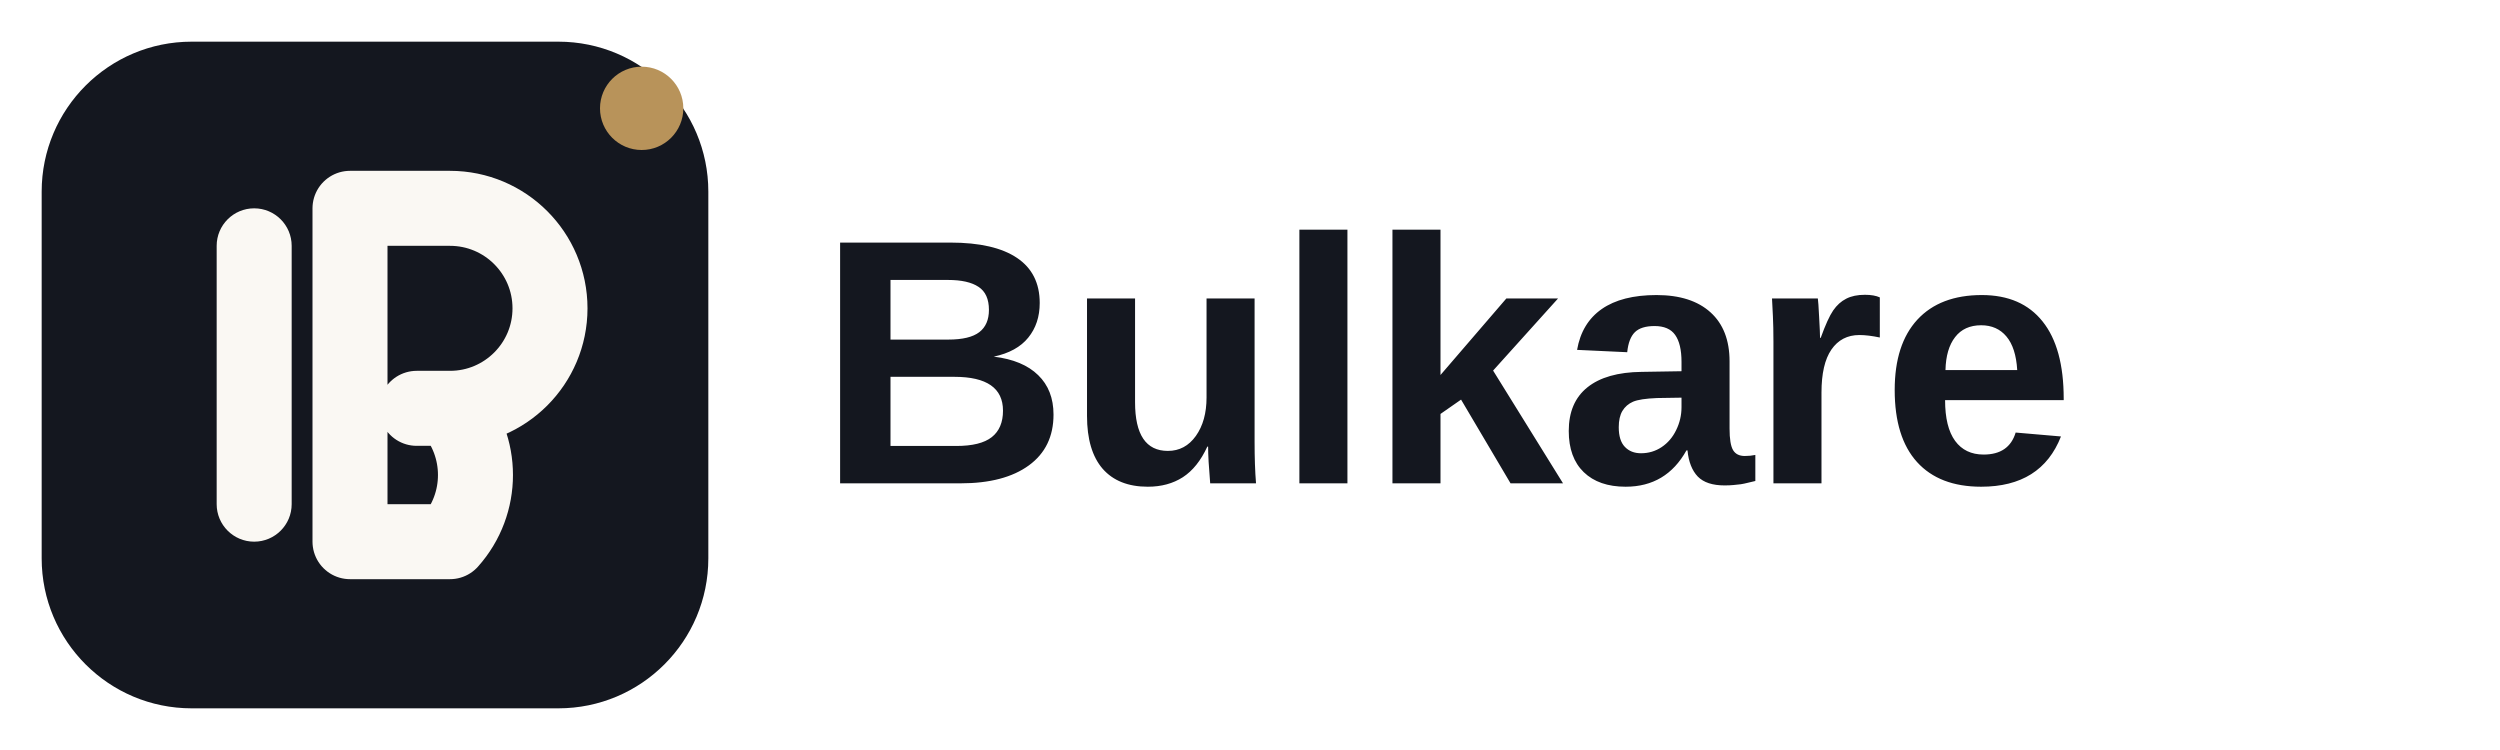
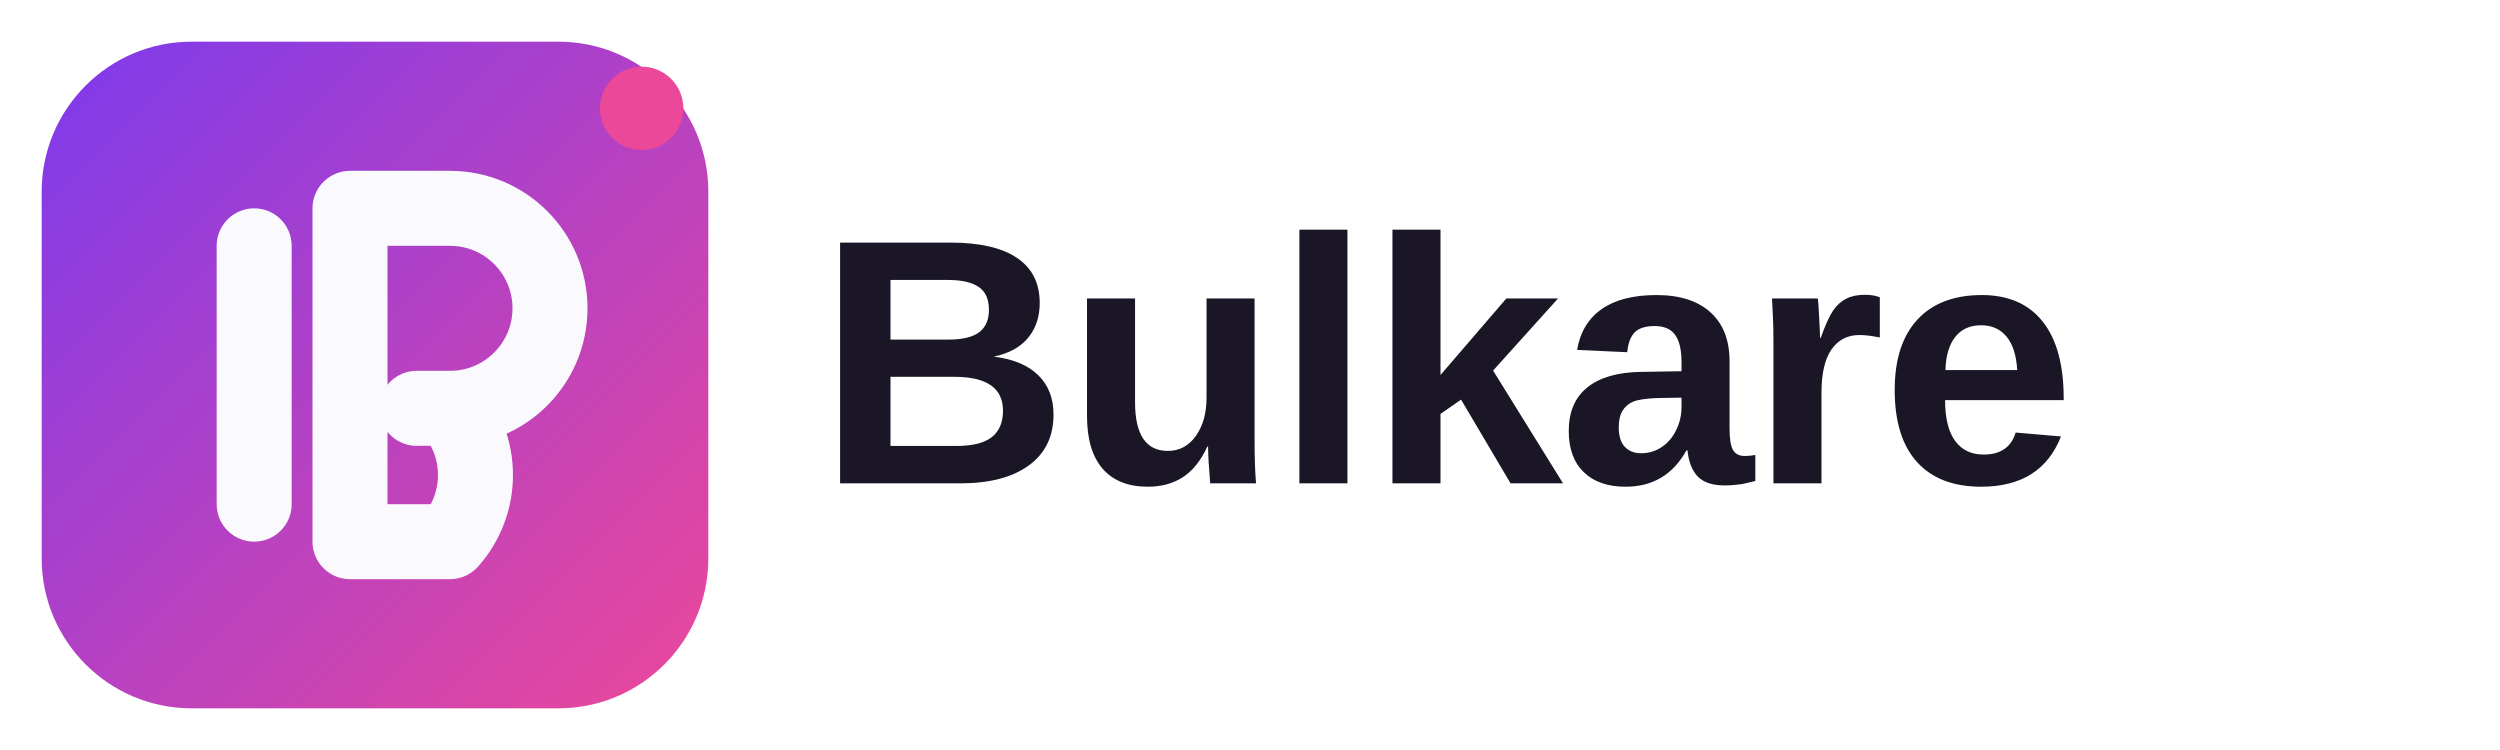
<svg xmlns="http://www.w3.org/2000/svg" viewBox="0 0 300 90" width="300" height="90">
-   <rect x="5" y="5" width="80" height="80" rx="18" fill="#14171f" />
-   <circle cx="77" cy="13" r="5" fill="#b8935a" />
-   <rect x="26" y="25" width="9" height="40" rx="4.5" fill="#faf8f3" />
-   <path d="M 42 25        h 12        a 12 12 0 0 1 0 24        h -4        h 4        a 12 12 0 0 1 0 16        h -12        z" fill="none" stroke="#faf8f3" stroke-width="9" stroke-linejoin="round" stroke-linecap="round" />
-   <text x="98" y="58" font-family="Arial, Helvetica, sans-serif" font-size="42" font-weight="800" letter-spacing="-0.5" fill="#14171f">Bulkare</text>
+   <defs>
+     <linearGradient id="markGradient" x1="0" y1="0" x2="1" y2="1">
+       <stop offset="0%" stop-color="#7c3aed" />
+       <stop offset="100%" stop-color="#ec4899" />
+     </linearGradient>
+   </defs>
+   <rect x="5" y="5" width="80" height="80" rx="18" fill="url(#markGradient)" />
+   <circle cx="77" cy="13" r="5" fill="#ec4899" />
+   <rect x="26" y="25" width="9" height="40" rx="4.5" fill="#faf9fe" />
+   <path d="M 42 25        h 12        a 12 12 0 0 1 0 24        h -4        h 4        a 12 12 0 0 1 0 16        h -12        z" fill="none" stroke="#faf9fe" stroke-width="9" stroke-linejoin="round" stroke-linecap="round" />
+   <text x="98" y="58" font-family="Arial, Helvetica, sans-serif" font-size="42" font-weight="800" letter-spacing="-0.5" fill="#1a1625">Bulkare</text>
</svg>
